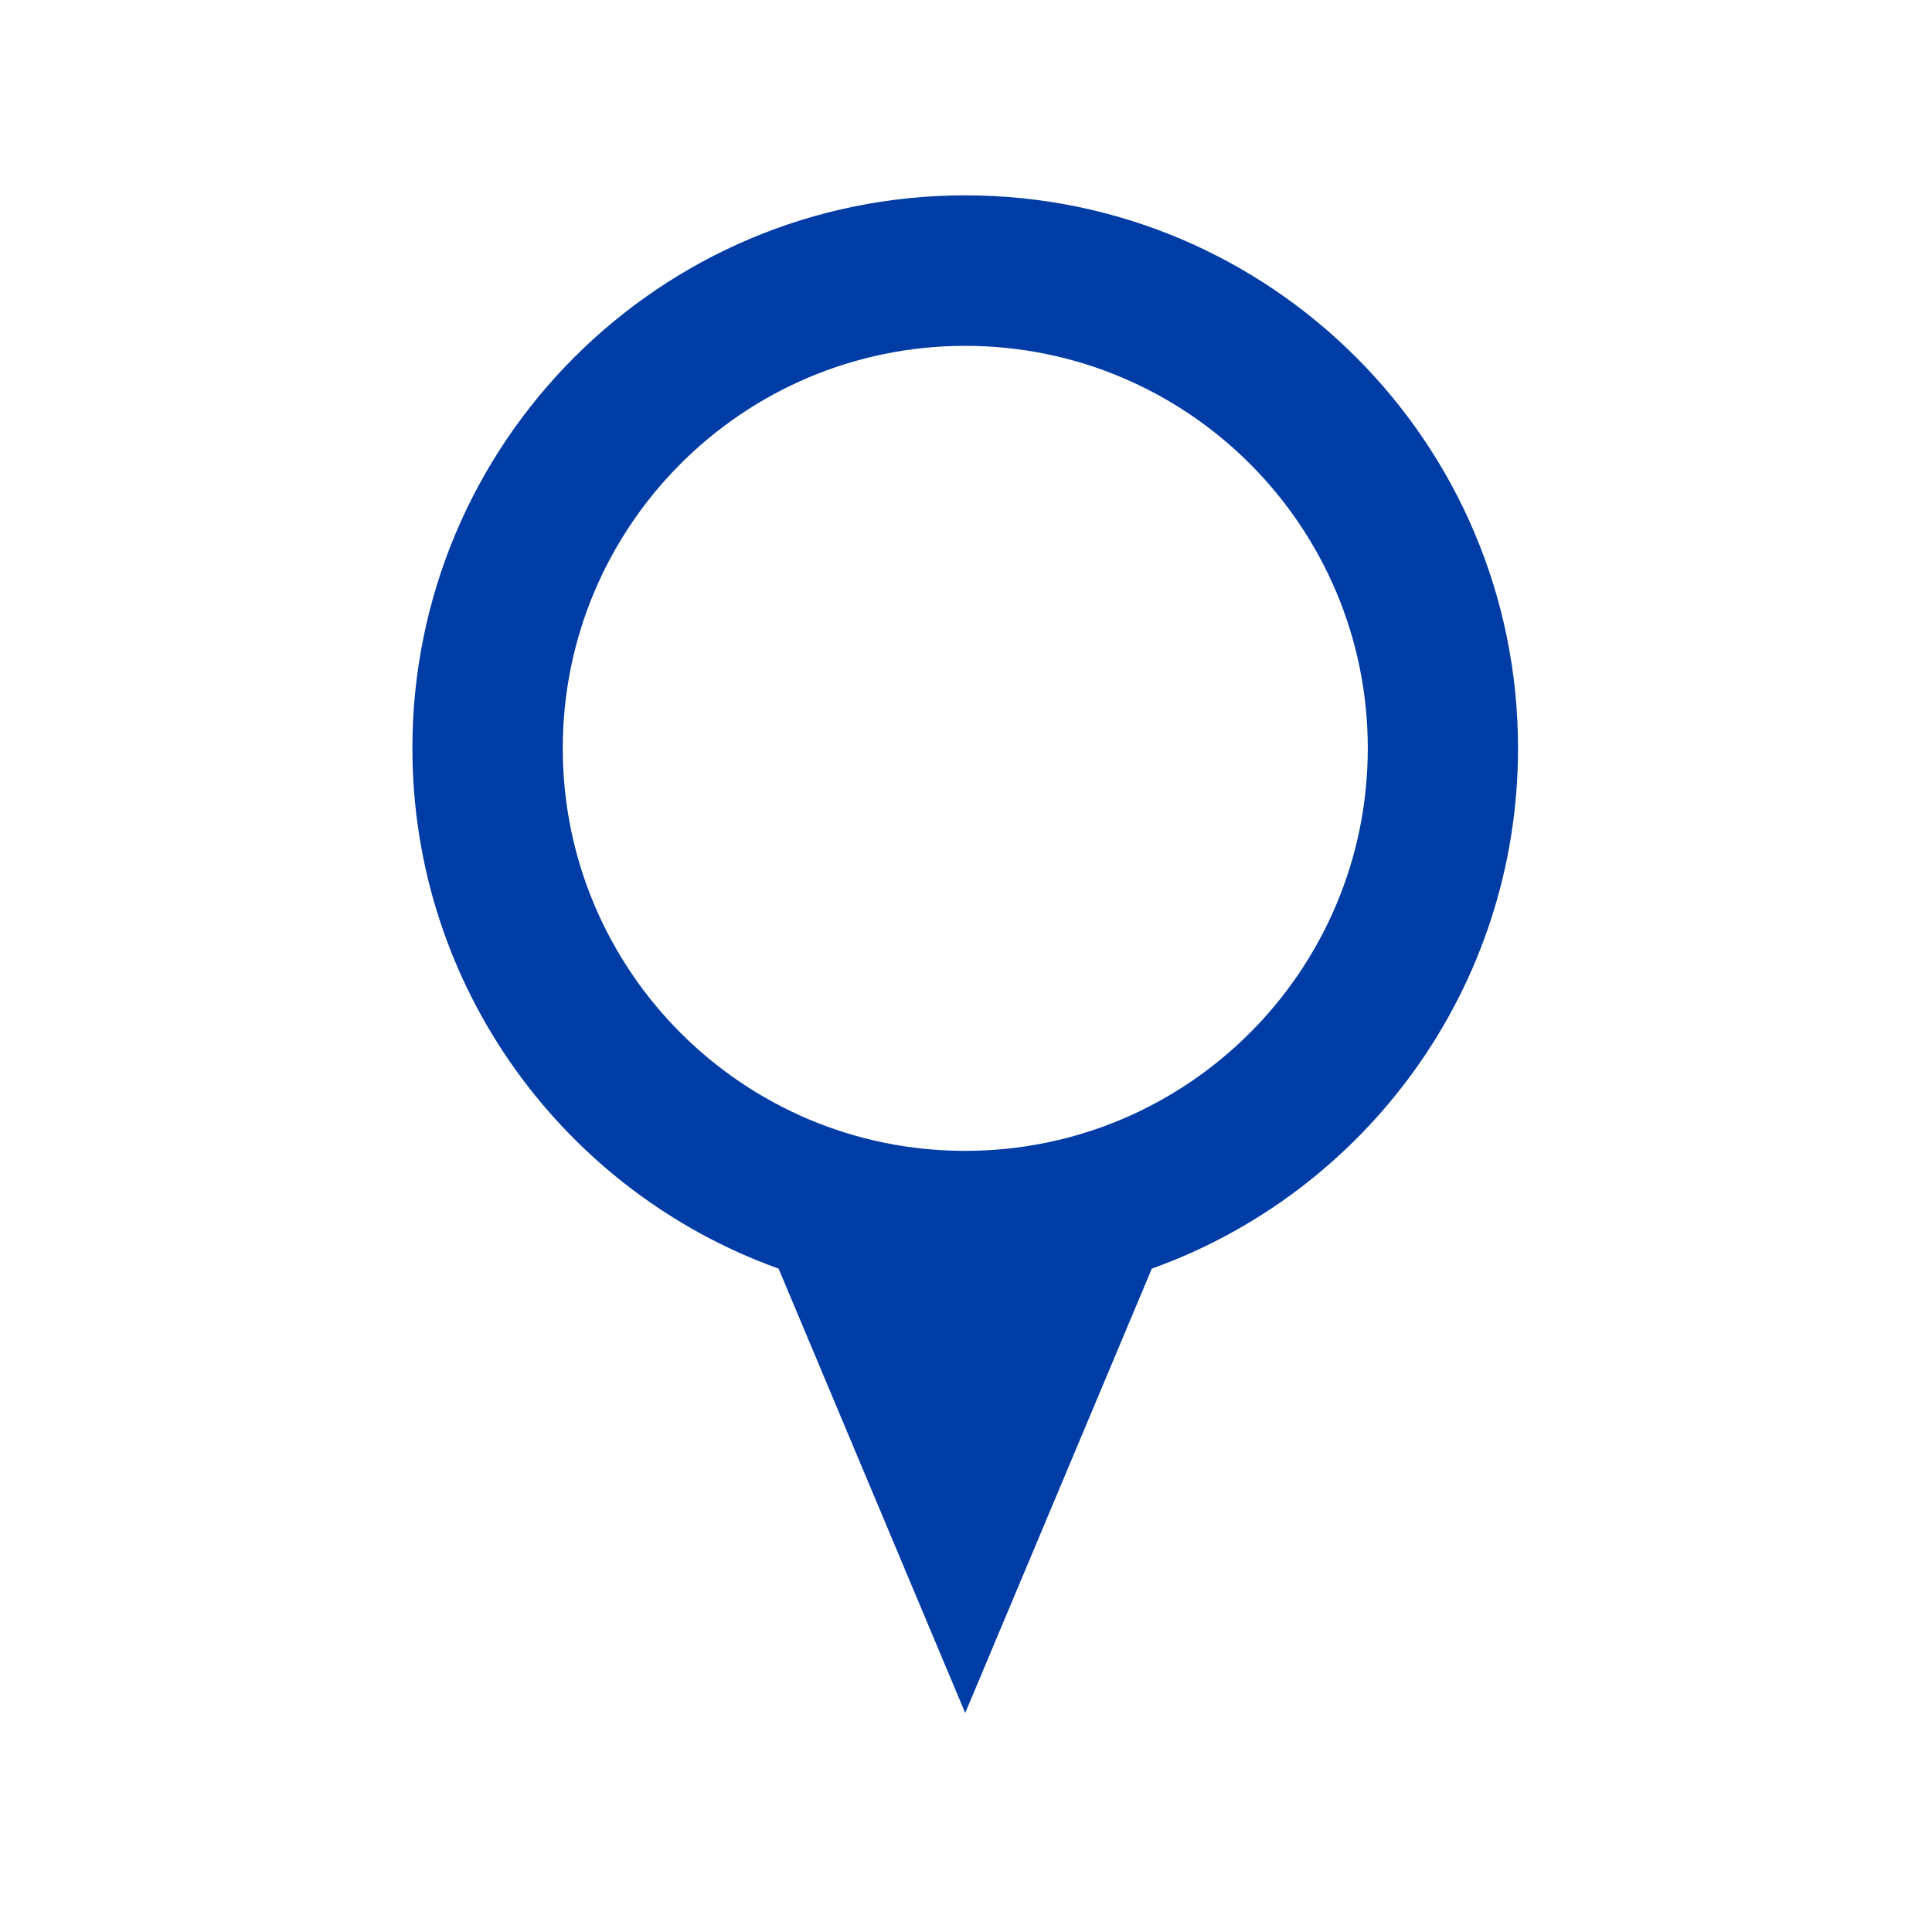
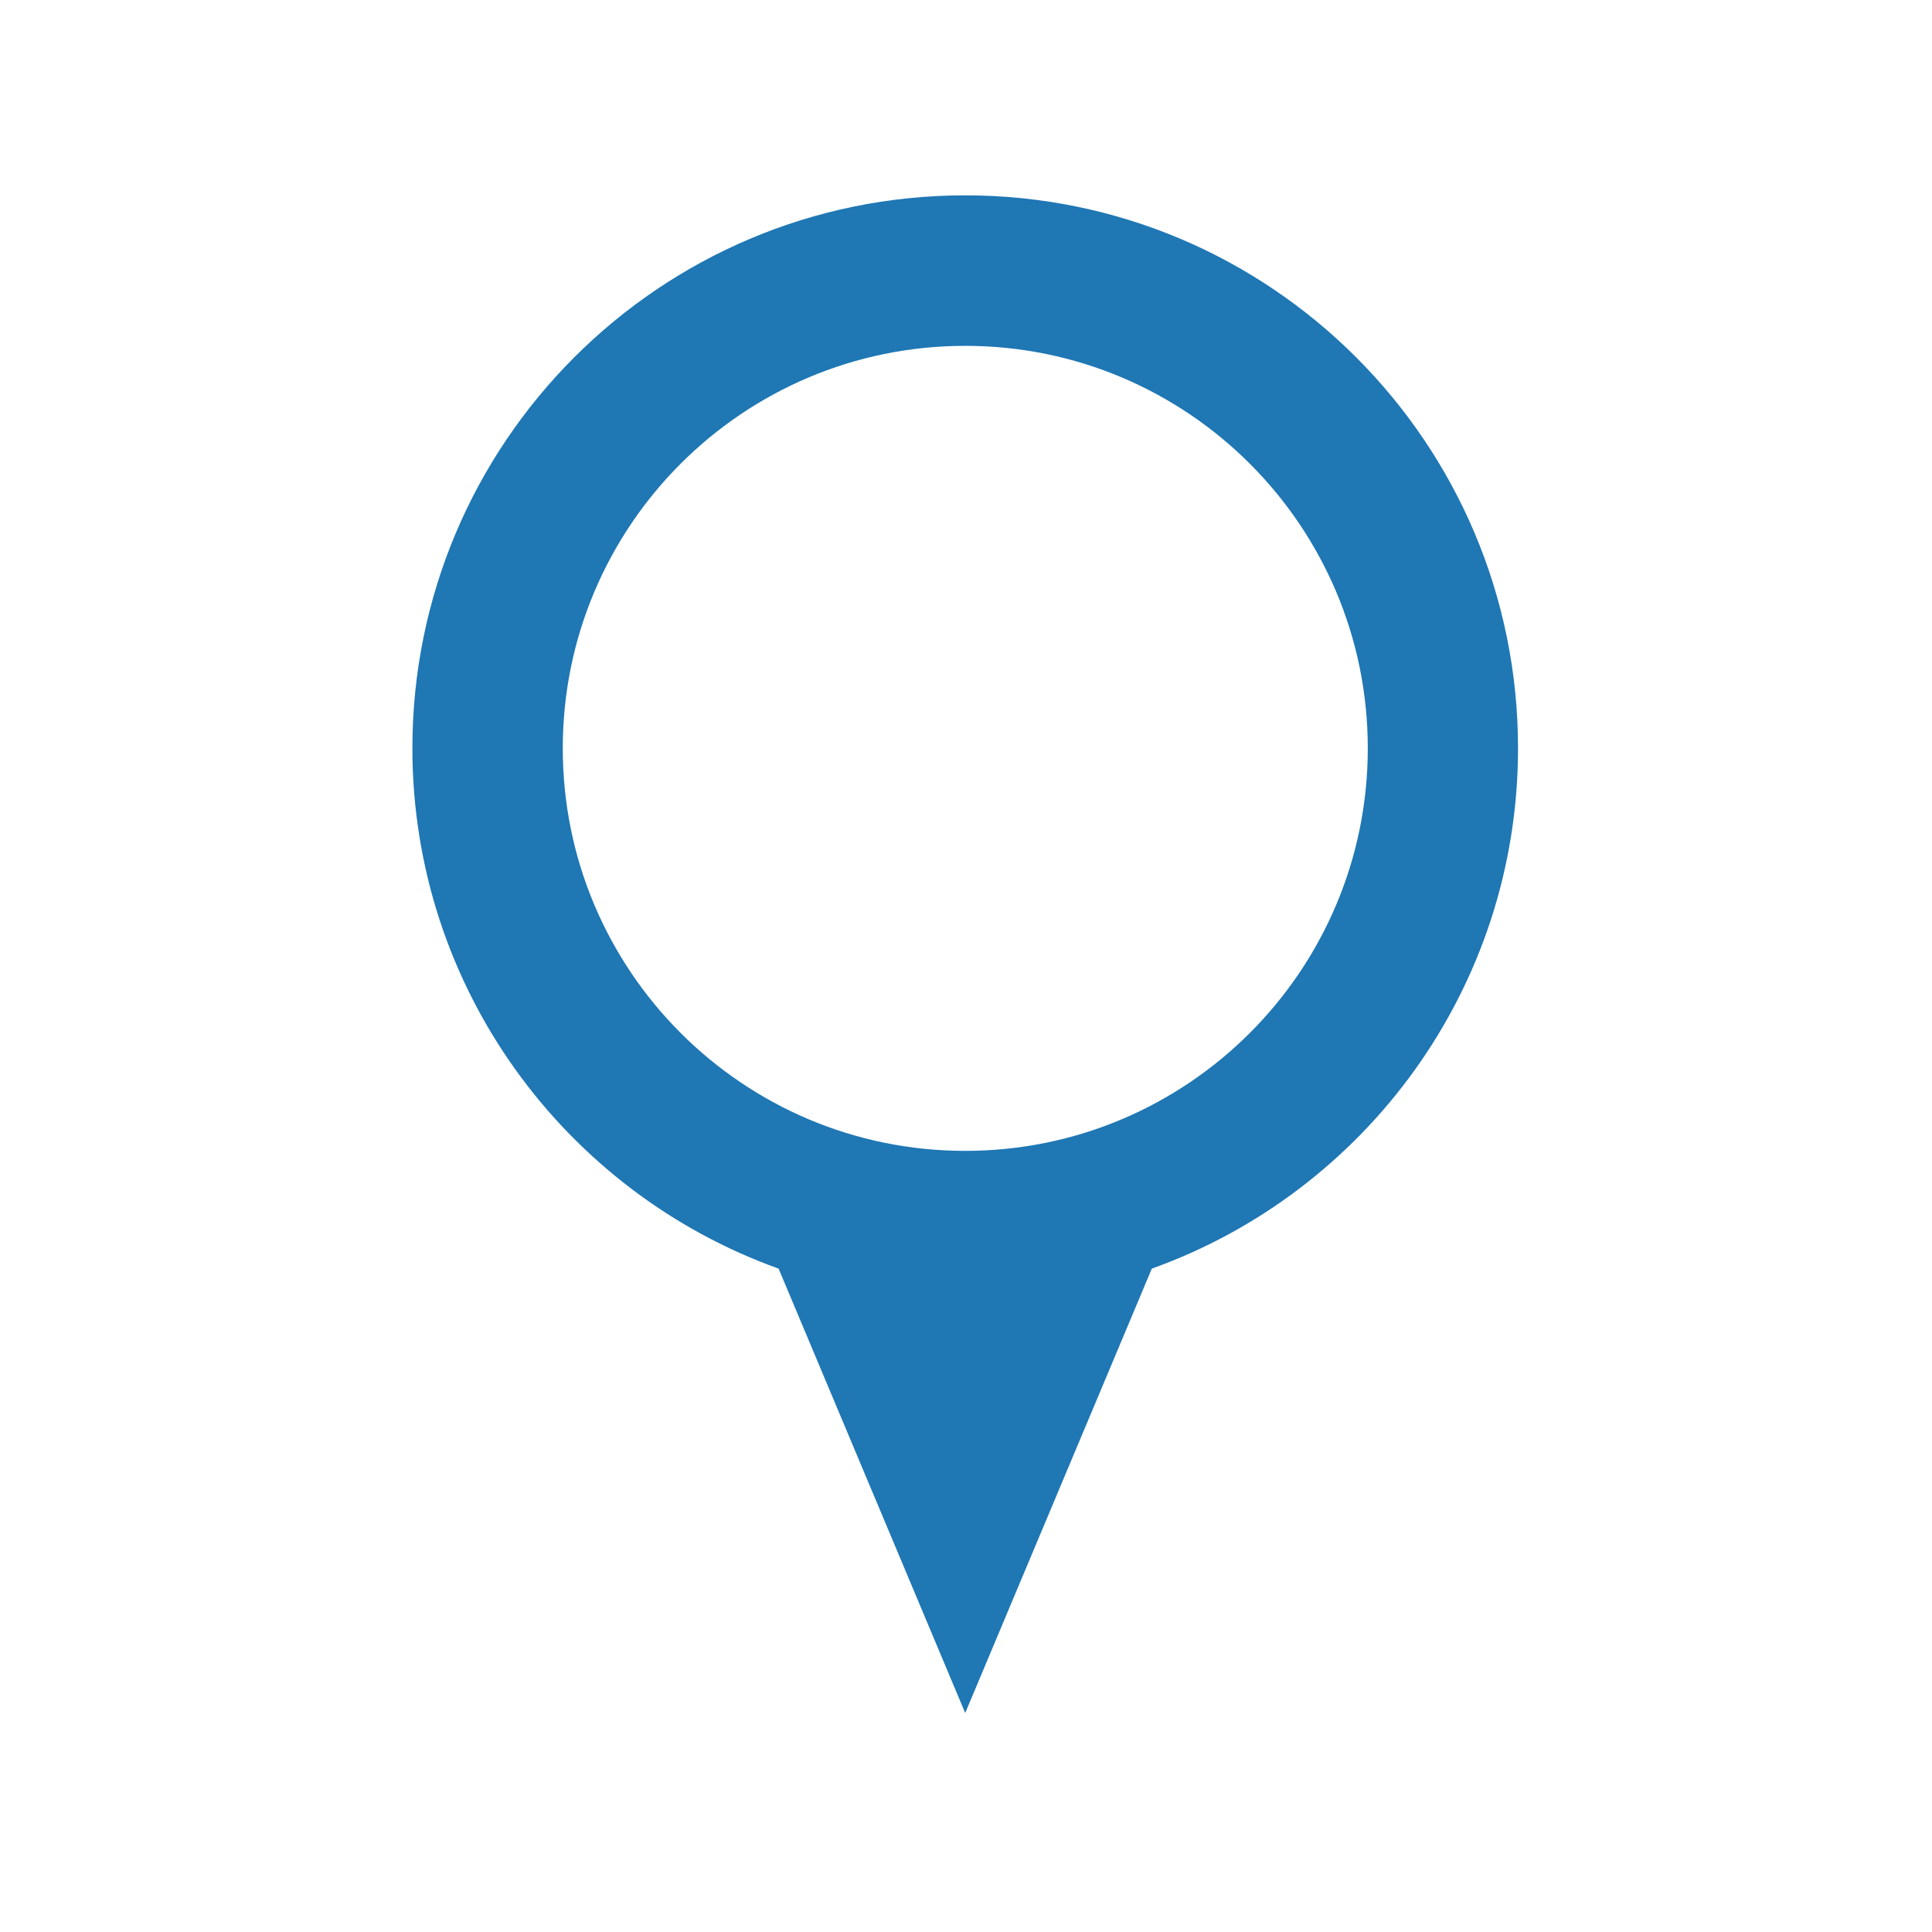
<svg xmlns="http://www.w3.org/2000/svg" width="1080" zoomAndPan="magnify" viewBox="0 0 810 810" height="1080" preserveAspectRatio="xMidYMid meet" version="1.0">
  <defs>
    <clipPath id="2ddaad8f6c">
      <path d="M 172.898 81 L 637 81 L 637 719 L 172.898 719 Z M 172.898 81 " clip-rule="nonzero" />
    </clipPath>
  </defs>
  <rect x="-81" width="972" fill="" y="-81" height="972" fill-opacity="0" />
  <rect x="-81" width="972" fill="" y="-81" height="972" fill-opacity="0" />
  <g clip-path="url(#2ddaad8f6c)">
-     <path fill="#003ca5" d="M 404.668 482.508 C 311.465 482.508 235.941 406.93 235.941 313.723 C 235.941 220.578 311.465 144.996 404.668 144.996 C 497.871 144.996 573.453 220.578 573.453 313.723 C 573.453 406.93 497.871 482.508 404.668 482.508 Z M 404.668 81.898 C 276.668 81.898 172.898 185.668 172.898 313.668 C 172.898 414.215 236.957 499.793 326.434 531.879 L 404.668 718.176 L 482.902 531.879 C 572.438 499.793 636.438 414.215 636.438 313.668 C 636.438 185.668 532.668 81.898 404.668 81.898 " fill-opacity="1" fill-rule="nonzero" />
+     <path fill="#1f77b4" d="M 404.668 482.508 C 311.465 482.508 235.941 406.93 235.941 313.723 C 235.941 220.578 311.465 144.996 404.668 144.996 C 497.871 144.996 573.453 220.578 573.453 313.723 C 573.453 406.93 497.871 482.508 404.668 482.508 Z M 404.668 81.898 C 276.668 81.898 172.898 185.668 172.898 313.668 C 172.898 414.215 236.957 499.793 326.434 531.879 L 404.668 718.176 L 482.902 531.879 C 572.438 499.793 636.438 414.215 636.438 313.668 C 636.438 185.668 532.668 81.898 404.668 81.898 " fill-opacity="1" fill-rule="nonzero" />
  </g>
</svg>
